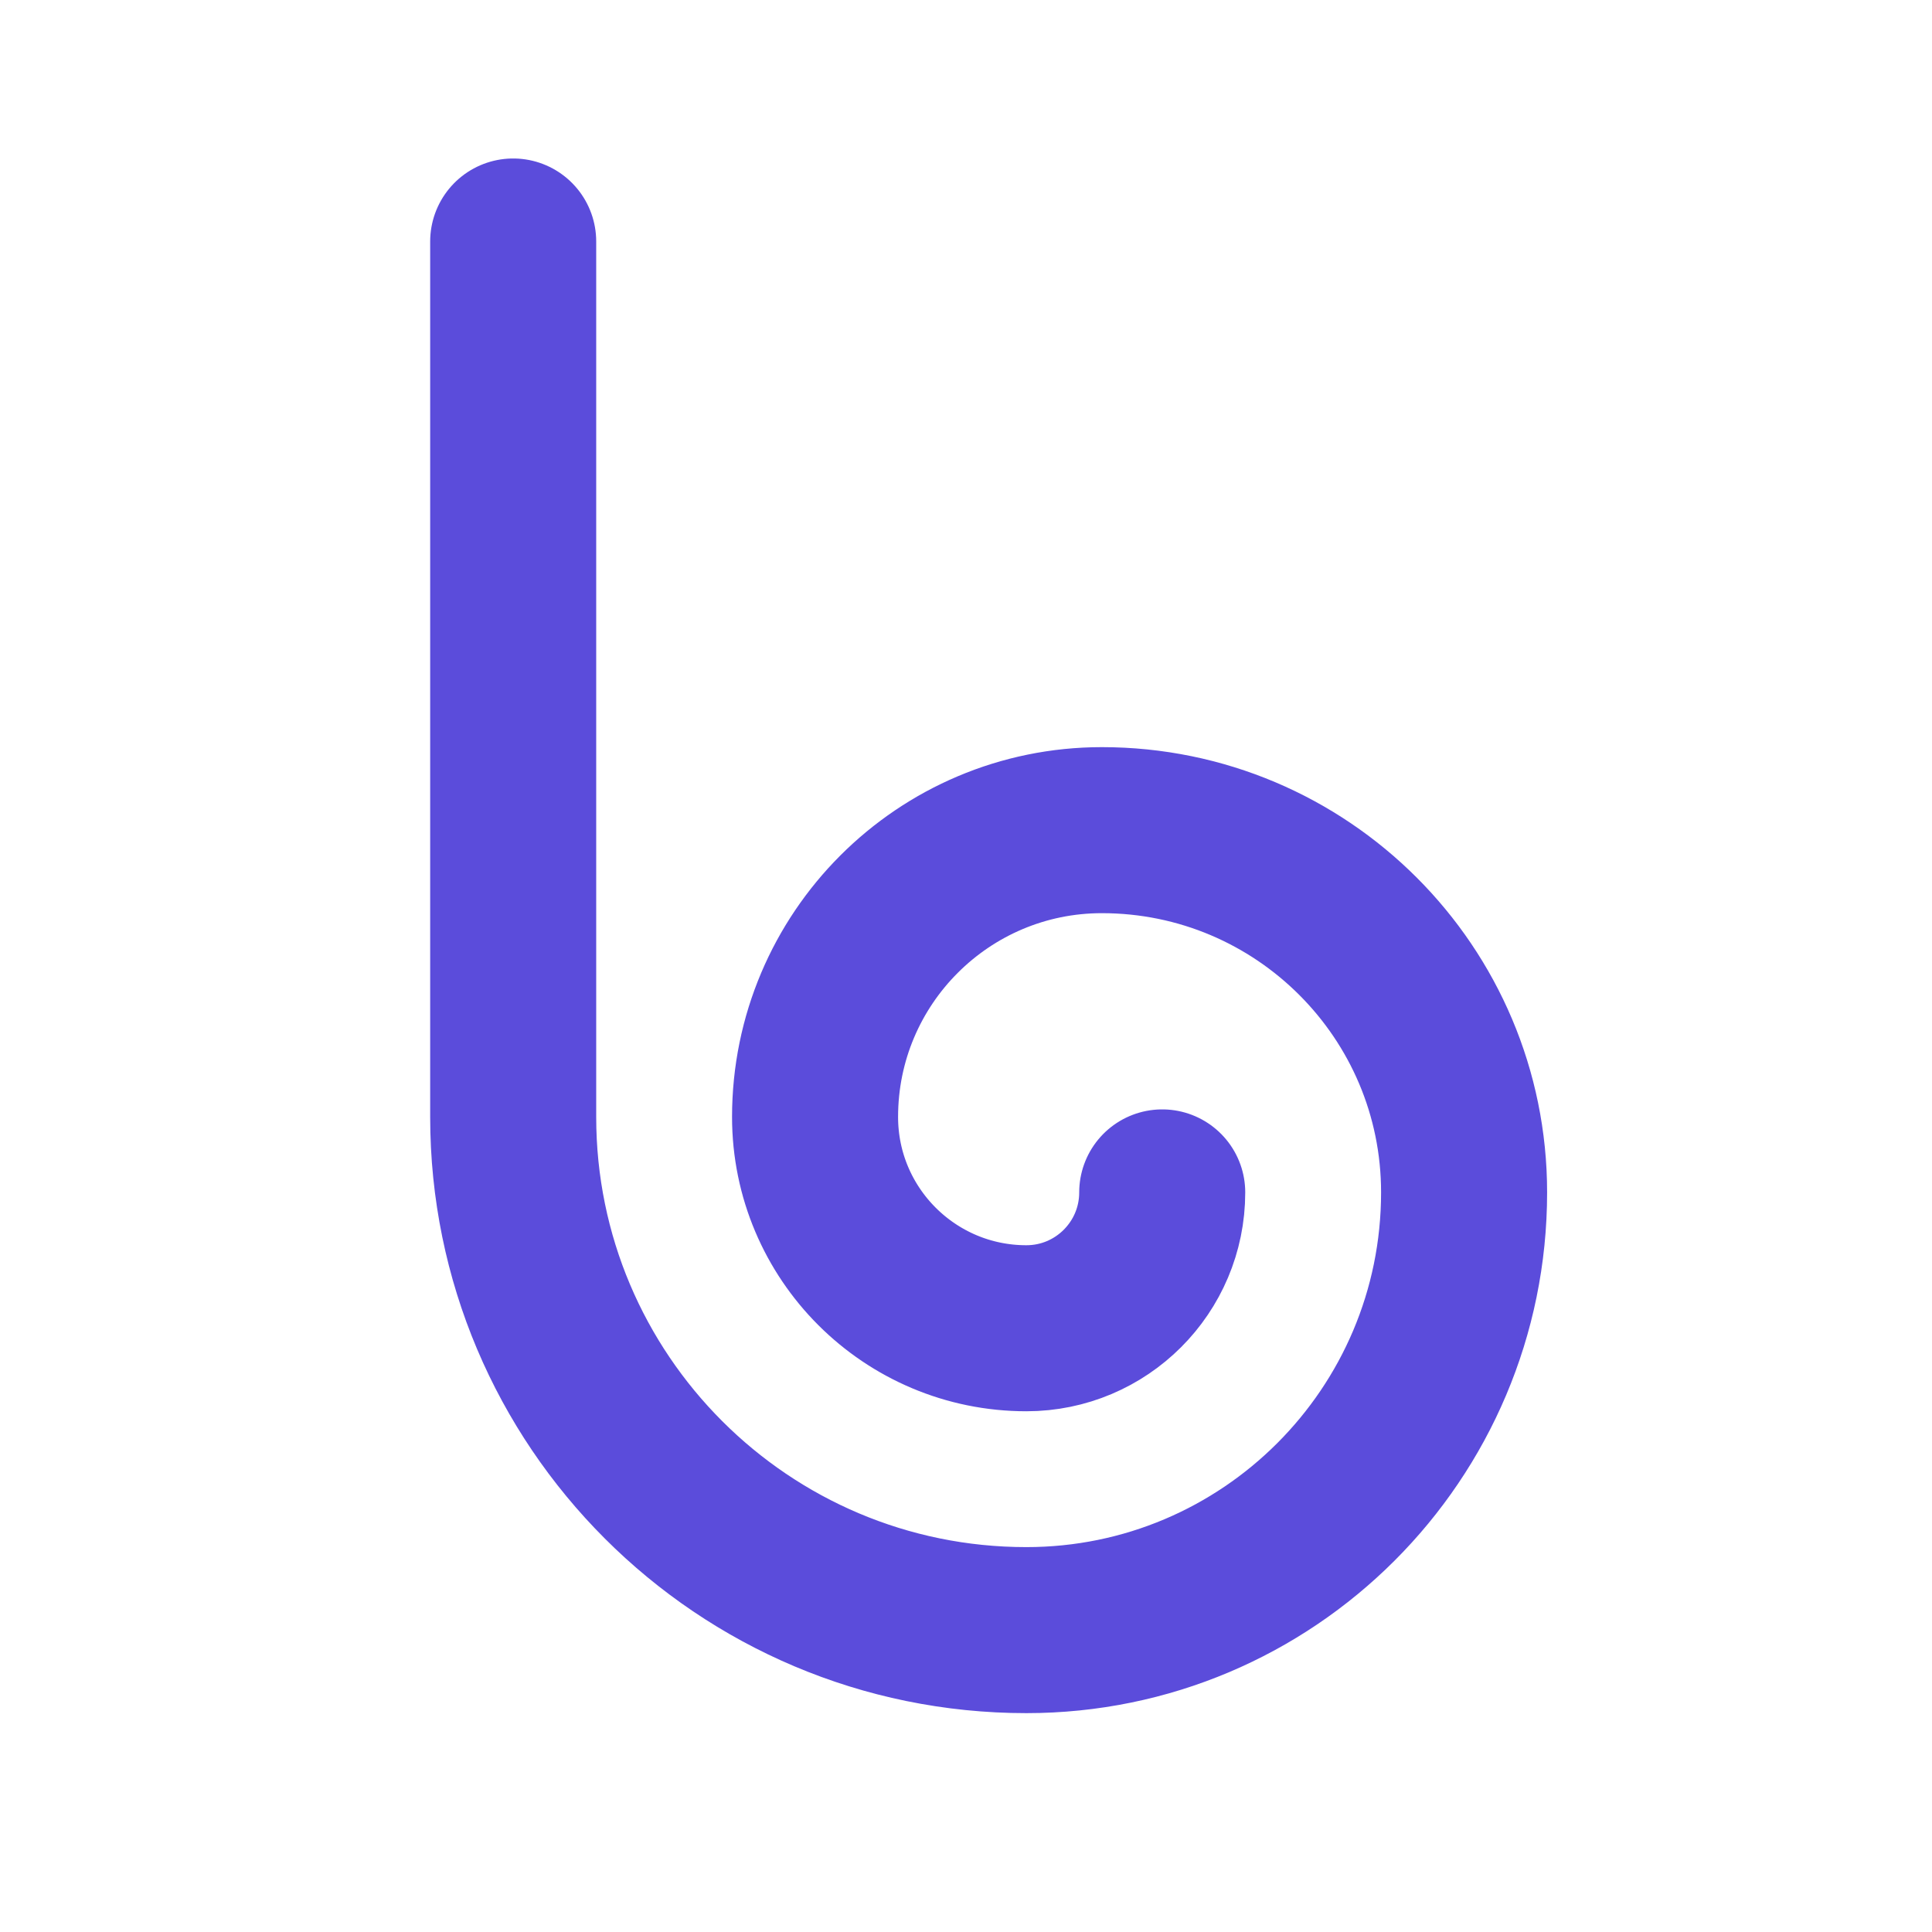
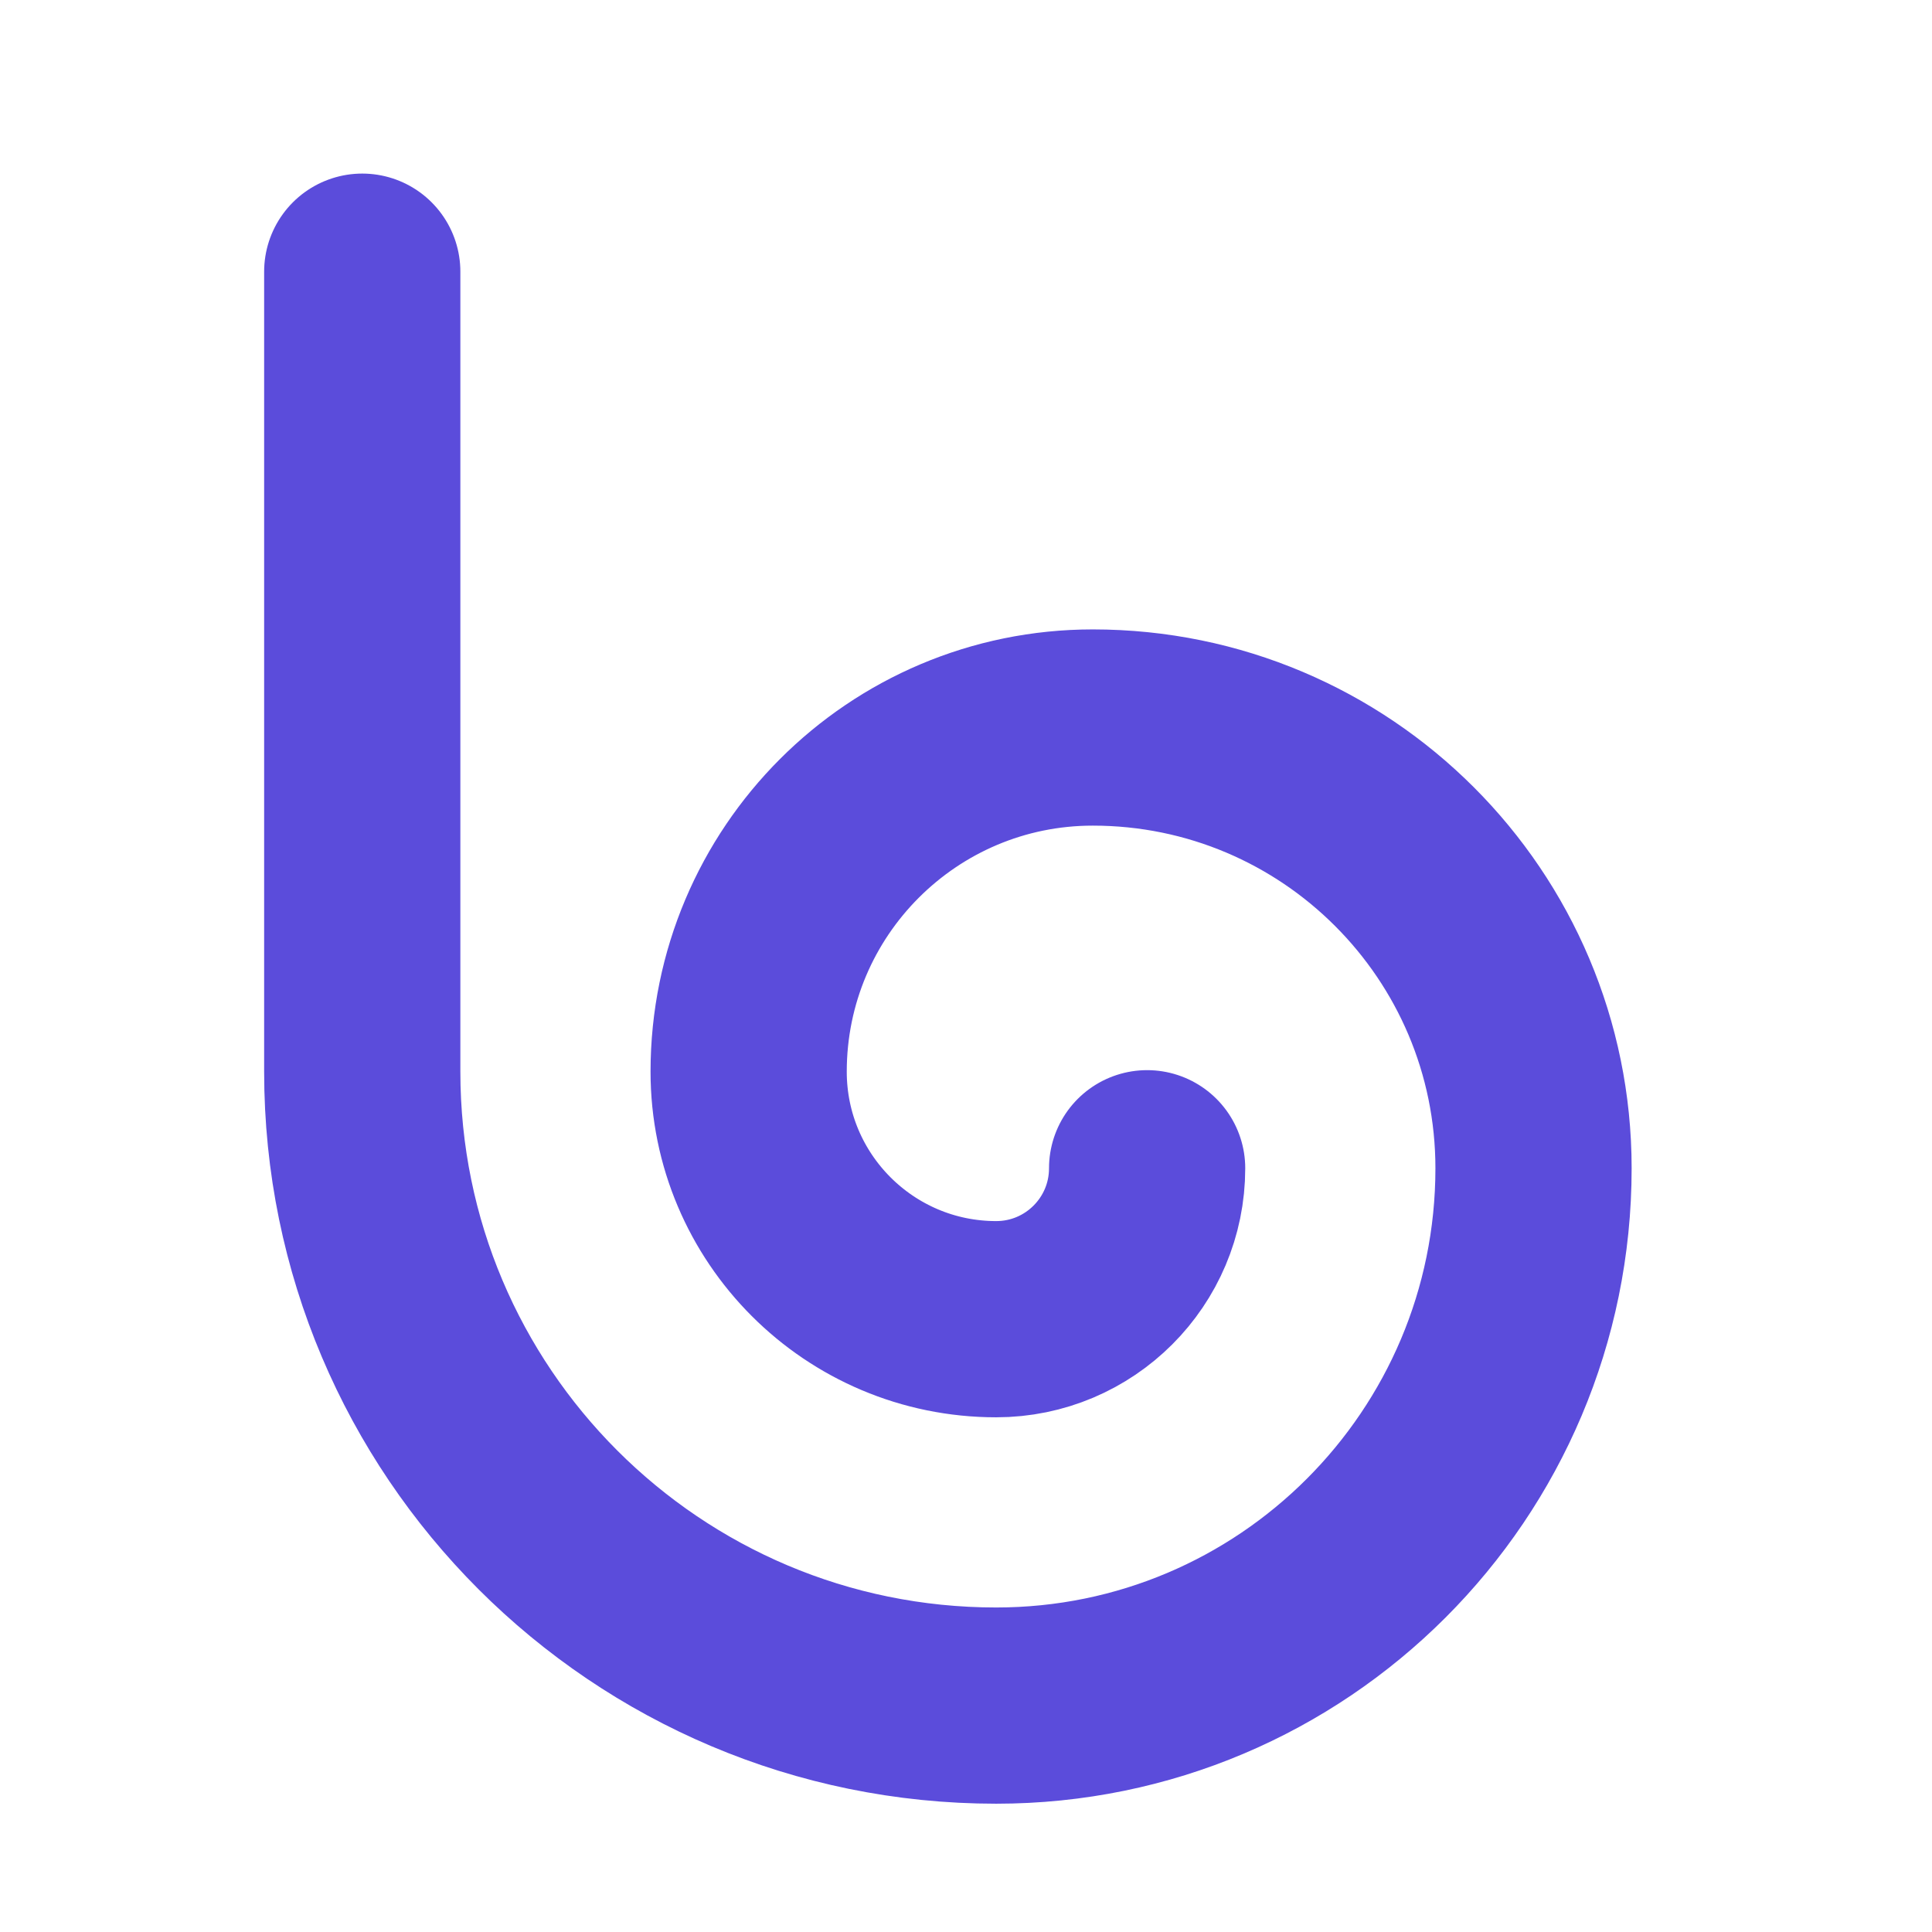
<svg xmlns="http://www.w3.org/2000/svg" viewBox="0 0 64 64" width="64" height="64">
-   <path d="M17 8V37A17 17 0 0 0 34 54A14.5 14.5 0 0 0 48.5 39.5A12 12 0 0 0 36.5 27.5A9.5 9.5 0 0 0 27 37A7 7 0 0 0 34 44A4.5 4.5 0 0 0 38.5 39.5" fill="none" stroke="#5B4CDB" stroke-width="5.5" stroke-linecap="round" stroke-linejoin="round" />
+   <path d="M12 9V35.5A21 21 0 0 0 33 56.5A17.8 17.8 0 0 0 50.8 38.7A14.6 14.6 0 0 0 36.2 24.1A11.4 11.4 0 0 0 24.8 35.5A8.2 8.2 0 0 0 33 43.7A5 5 0 0 0 38 38.7" fill="none" stroke="#5B4CDB" stroke-width="6.5" stroke-linecap="round" stroke-linejoin="round" />
</svg>
